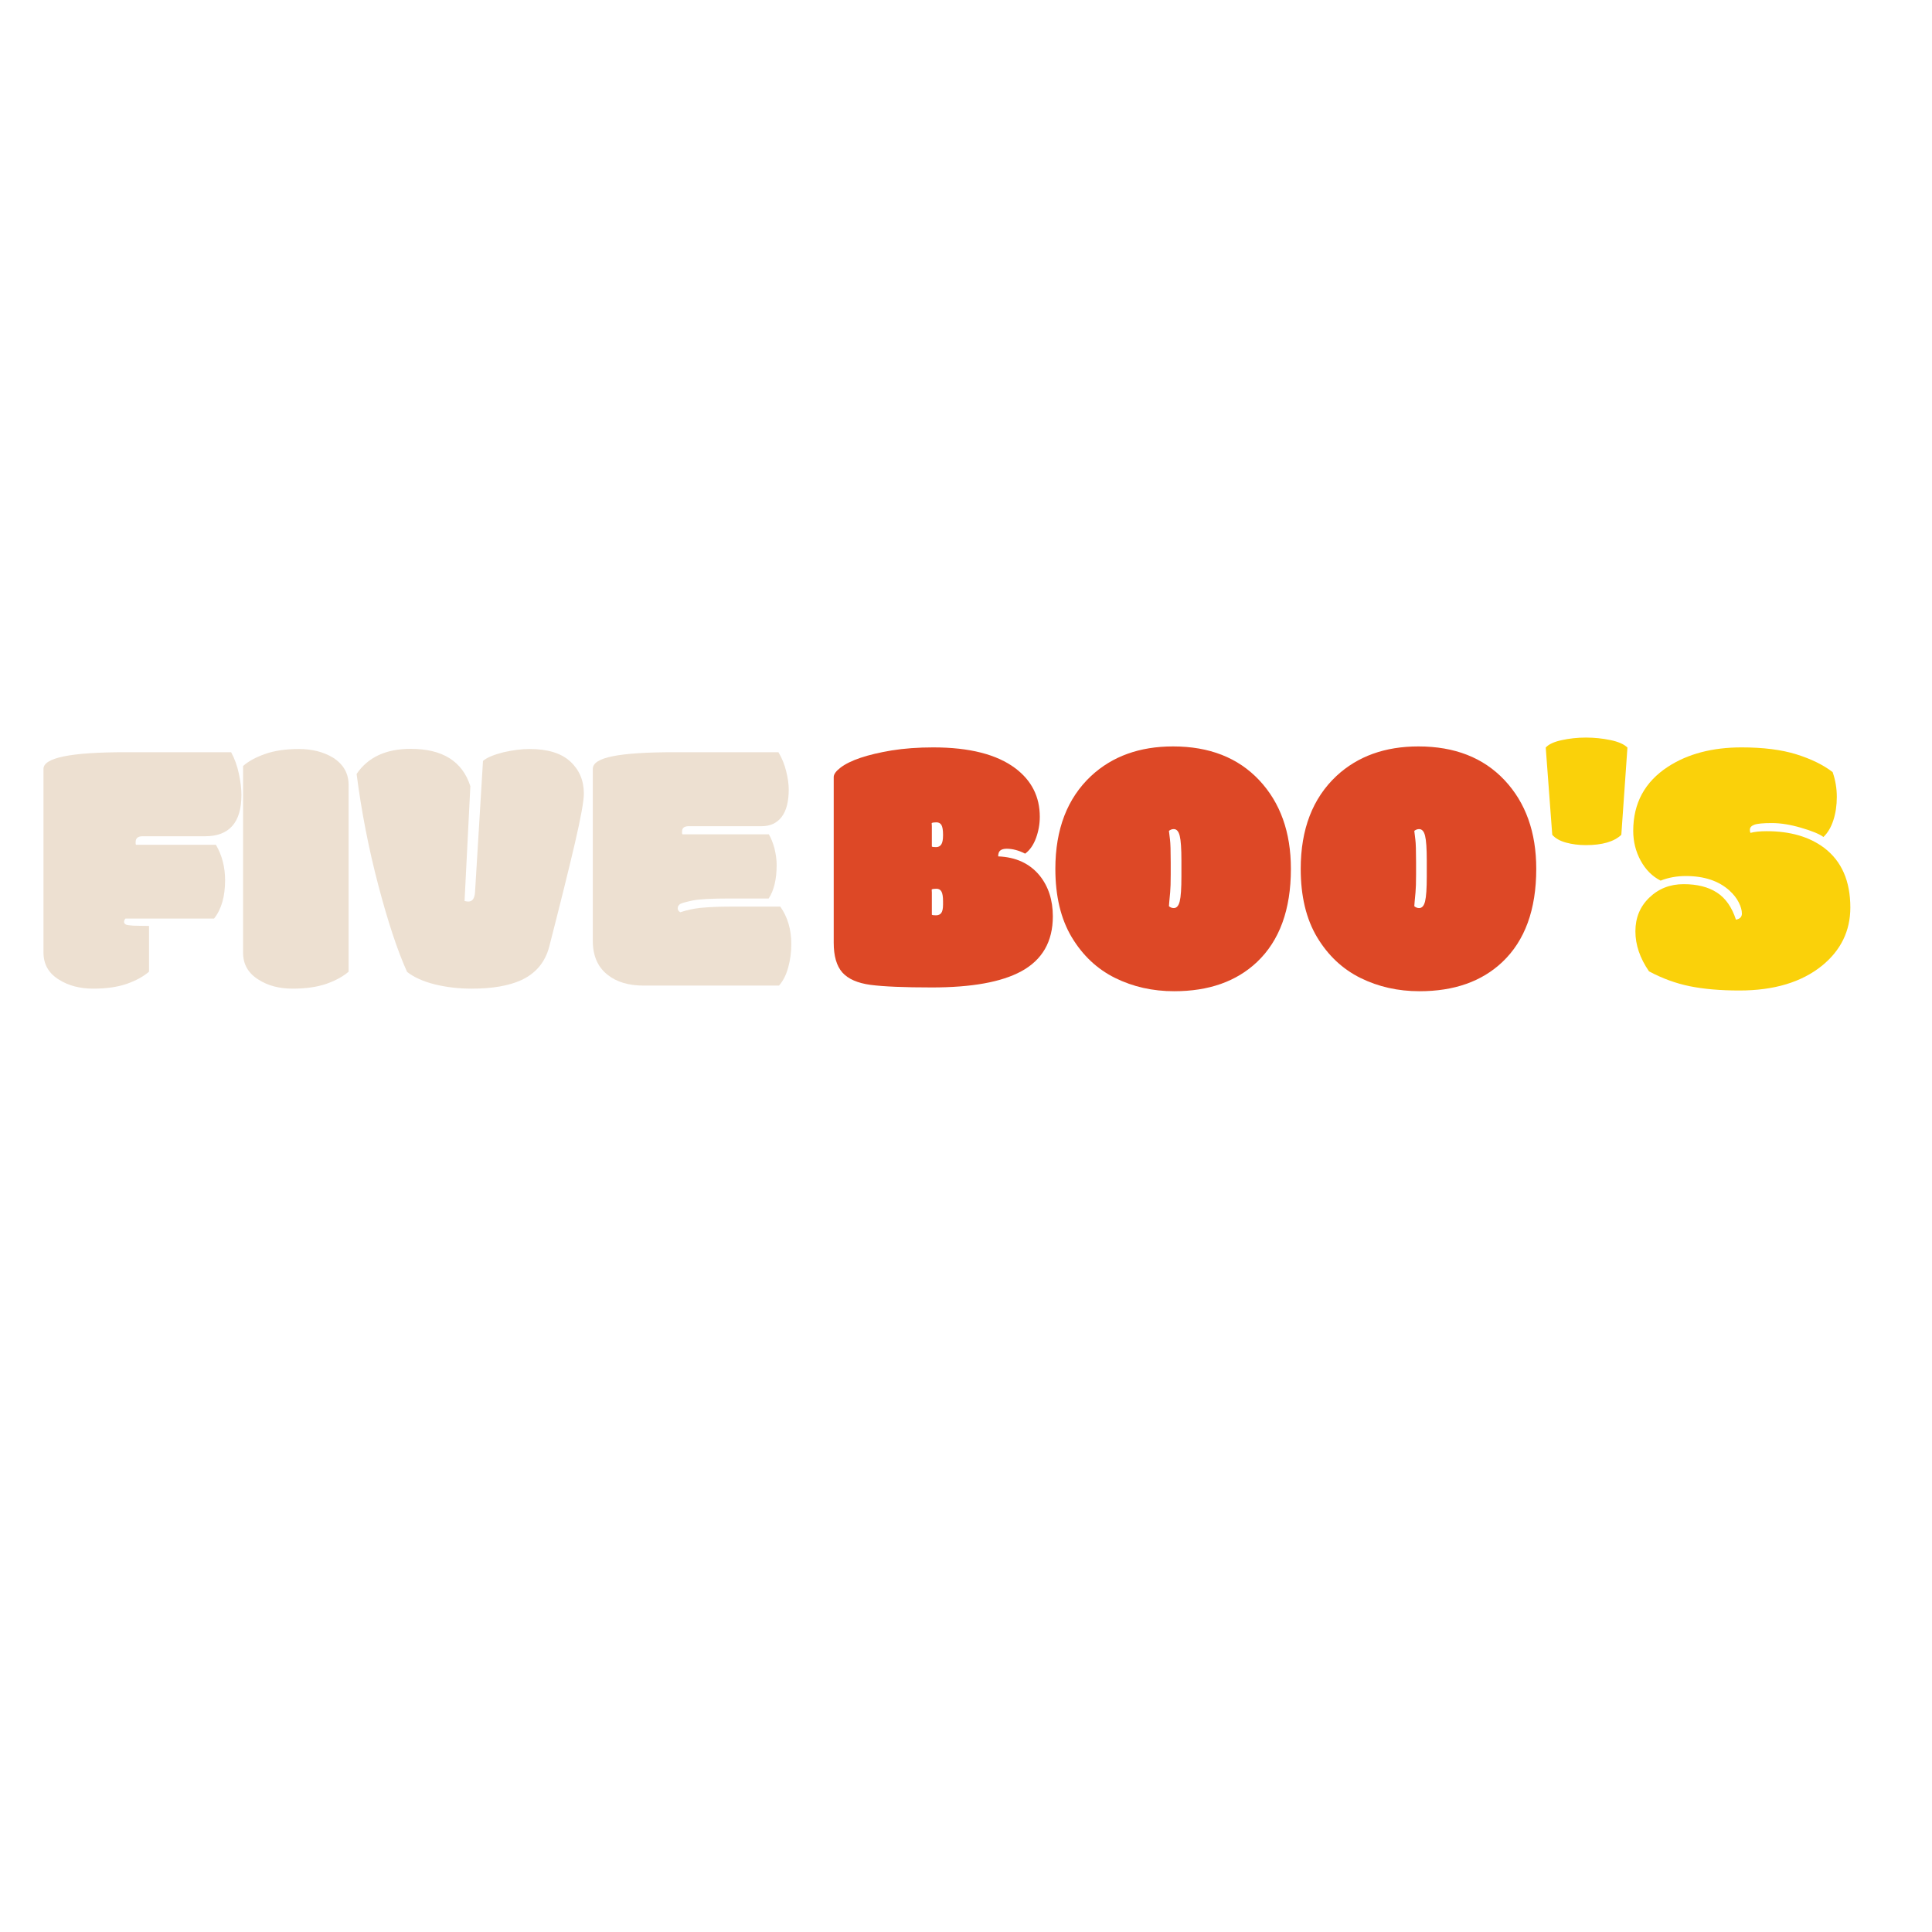
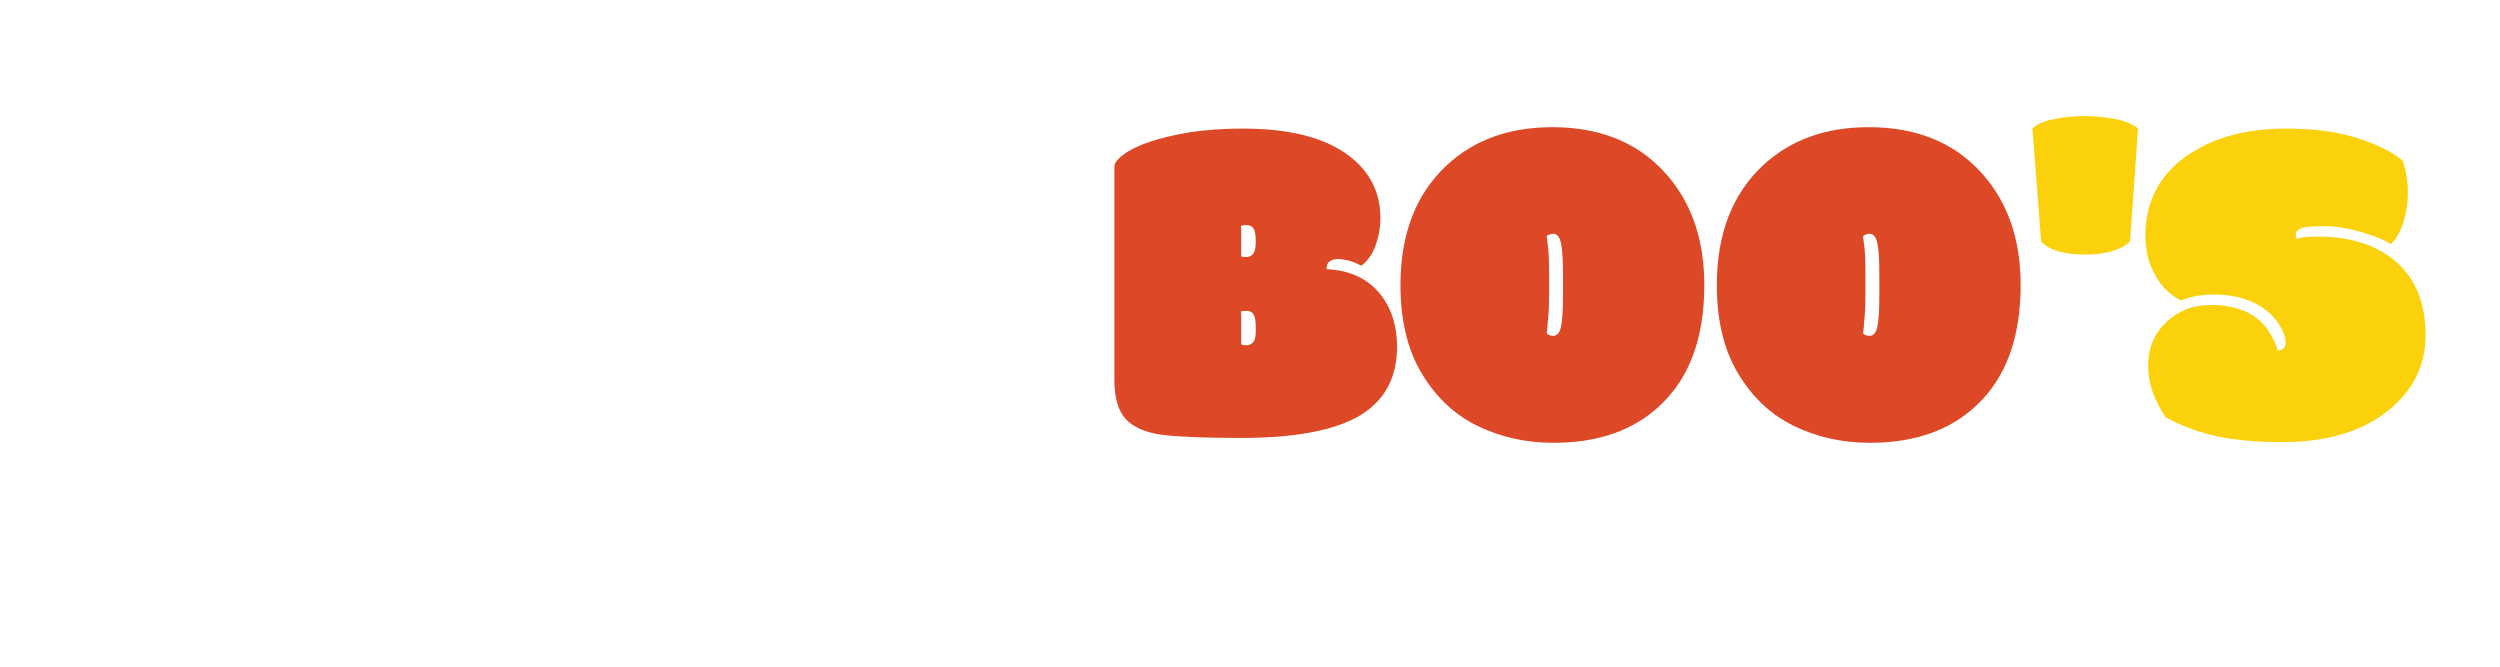
- <svg xmlns="http://www.w3.org/2000/svg" xmlns:xlink="http://www.w3.org/1999/xlink" width="375pt" height="375pt" viewBox="0 0 375 375" version="1.2">
+ <svg xmlns="http://www.w3.org/2000/svg" xmlns:xlink="http://www.w3.org/1999/xlink" width="112.5pt" height="30pt" viewBox="0 0 112.5 30" version="1.2">
  <defs>
    <g>
      <symbol overflow="visible" id="glyph0-0">
-         <path style="stroke:none;" d="M 19.438 -12.25 C 19.156 -11.945 19.016 -11.594 19.016 -11.188 C 19.016 -10.789 19.156 -10.453 19.438 -10.172 C 19.719 -9.891 20.055 -9.75 20.453 -9.75 C 20.848 -9.75 21.195 -9.891 21.5 -10.172 C 21.812 -10.453 21.969 -10.789 21.969 -11.188 C 21.969 -11.594 21.812 -11.945 21.5 -12.25 C 21.195 -12.551 20.848 -12.703 20.453 -12.703 C 20.055 -12.703 19.719 -12.551 19.438 -12.25 Z M 12.109 0.031 C 9.504 0.031 7.477 -0.645 6.031 -2 C 4.582 -3.352 3.859 -5.238 3.859 -7.656 L 3.859 -42.875 C 3.859 -45.281 4.582 -47.16 6.031 -48.516 C 7.477 -49.879 9.504 -50.562 12.109 -50.562 L 32.734 -50.562 C 35.328 -50.562 37.348 -49.879 38.797 -48.516 C 40.254 -47.16 40.984 -45.281 40.984 -42.875 L 40.984 -7.656 C 40.984 -5.238 40.254 -3.352 38.797 -2 C 37.348 -0.645 35.328 0.031 32.734 0.031 Z M 20.812 -16.953 L 21.047 -16.953 C 21.172 -16.953 21.266 -16.961 21.328 -16.984 C 21.285 -17.172 21.266 -17.312 21.266 -17.406 L 21.266 -17.828 C 21.266 -19.109 22.211 -20.695 24.109 -22.594 C 24.785 -23.301 25.531 -24.016 26.344 -24.734 C 29.27 -27.453 30.734 -29.988 30.734 -32.344 C 30.734 -34.707 29.922 -36.555 28.297 -37.891 C 26.672 -39.223 24.758 -39.891 22.562 -39.891 C 20.363 -39.891 18.441 -39.219 16.797 -37.875 C 15.16 -36.531 14.344 -34.75 14.344 -32.531 C 14.344 -31.539 14.742 -31.047 15.547 -31.047 L 15.828 -31.047 C 15.898 -31.047 16.004 -31.07 16.141 -31.125 L 16.141 -32.172 C 16.141 -34.066 16.781 -35.535 18.062 -36.578 C 19.352 -37.617 20.859 -38.141 22.578 -38.141 C 24.297 -38.141 25.773 -37.633 27.016 -36.625 C 28.254 -35.625 28.875 -34.266 28.875 -32.547 C 28.875 -30.828 28.188 -29.219 26.812 -27.719 C 26.25 -27.082 25.594 -26.453 24.844 -25.828 C 23.039 -24.234 21.566 -22.656 20.422 -21.094 C 19.766 -20.195 19.438 -19.281 19.438 -18.344 C 19.438 -17.414 19.895 -16.953 20.812 -16.953 Z M 20.812 -16.953 " />
+         <path style="stroke:none;" d="M 5.812 -3.656 C 5.727 -3.57 5.688 -3.469 5.688 -3.344 C 5.688 -3.227 5.727 -3.129 5.812 -3.047 C 5.895 -2.961 5.992 -2.922 6.109 -2.922 C 6.234 -2.922 6.336 -2.961 6.422 -3.047 C 6.516 -3.129 6.562 -3.227 6.562 -3.344 C 6.562 -3.469 6.516 -3.57 6.422 -3.656 C 6.336 -3.75 6.234 -3.797 6.109 -3.797 C 5.992 -3.797 5.895 -3.75 5.812 -3.656 Z M 3.625 0.016 C 2.844 0.016 2.234 -0.188 1.797 -0.594 C 1.367 -1 1.156 -1.562 1.156 -2.281 L 1.156 -12.812 C 1.156 -13.539 1.367 -14.102 1.797 -14.5 C 2.234 -14.906 2.844 -15.109 3.625 -15.109 L 9.781 -15.109 C 10.562 -15.109 11.164 -14.906 11.594 -14.5 C 12.031 -14.102 12.25 -13.539 12.25 -12.812 L 12.25 -2.281 C 12.25 -1.562 12.031 -1 11.594 -0.594 C 11.164 -0.188 10.562 0.016 9.781 0.016 Z M 6.219 -5.062 L 6.297 -5.062 C 6.328 -5.062 6.352 -5.066 6.375 -5.078 C 6.363 -5.129 6.359 -5.172 6.359 -5.203 L 6.359 -5.328 C 6.359 -5.711 6.641 -6.188 7.203 -6.75 C 7.41 -6.969 7.633 -7.18 7.875 -7.391 C 8.75 -8.203 9.188 -8.961 9.188 -9.672 C 9.188 -10.379 8.941 -10.93 8.453 -11.328 C 7.973 -11.723 7.406 -11.922 6.75 -11.922 C 6.094 -11.922 5.52 -11.719 5.031 -11.312 C 4.539 -10.914 4.297 -10.383 4.297 -9.719 C 4.297 -9.426 4.41 -9.281 4.641 -9.281 L 4.734 -9.281 C 4.754 -9.281 4.785 -9.289 4.828 -9.312 L 4.828 -9.625 C 4.828 -10.188 5.02 -10.625 5.406 -10.938 C 5.789 -11.25 6.238 -11.406 6.75 -11.406 C 7.258 -11.406 7.703 -11.254 8.078 -10.953 C 8.453 -10.648 8.641 -10.238 8.641 -9.719 C 8.641 -9.207 8.43 -8.727 8.016 -8.281 C 7.848 -8.094 7.648 -7.906 7.422 -7.719 C 6.891 -7.238 6.453 -6.77 6.109 -6.312 C 5.91 -6.039 5.812 -5.766 5.812 -5.484 C 5.812 -5.203 5.945 -5.062 6.219 -5.062 Z M 6.219 -5.062 " />
      </symbol>
      <symbol overflow="visible" id="glyph0-1">
-         <path style="stroke:none;" d="M 21.578 -11.547 L 21.578 -2.672 C 20.504 -1.734 19.07 -0.945 17.281 -0.312 C 15.488 0.312 13.312 0.625 10.75 0.625 C 8.188 0.625 5.984 0.051 4.141 -1.094 C 2.109 -2.332 1.094 -4.098 1.094 -6.391 L 1.094 -42.031 C 1.094 -44.188 6.363 -45.266 16.906 -45.266 L 37.516 -45.266 C 38.191 -44.023 38.691 -42.641 39.016 -41.109 C 39.348 -39.578 39.516 -38.203 39.516 -36.984 C 39.516 -31.629 37.16 -28.953 32.453 -28.953 L 20.312 -28.953 C 19.426 -28.953 18.984 -28.578 18.984 -27.828 L 18.984 -27.578 C 18.984 -27.441 19.004 -27.348 19.047 -27.297 L 34.562 -27.297 C 35.75 -25.266 36.344 -22.973 36.344 -20.422 C 36.344 -17.242 35.629 -14.766 34.203 -12.984 L 17.016 -12.984 C 16.828 -12.797 16.734 -12.582 16.734 -12.344 C 16.734 -11.977 17.02 -11.758 17.594 -11.688 C 18.164 -11.613 18.812 -11.578 19.531 -11.578 C 20.258 -11.578 20.941 -11.566 21.578 -11.547 Z M 21.578 -11.547 " />
+         <path style="stroke:none;" d="M 6.453 -3.453 L 6.453 -0.797 C 6.129 -0.516 5.695 -0.281 5.156 -0.094 C 4.625 0.094 3.973 0.188 3.203 0.188 C 2.441 0.188 1.785 0.016 1.234 -0.328 C 0.629 -0.691 0.328 -1.219 0.328 -1.906 L 0.328 -12.562 C 0.328 -13.207 1.906 -13.531 5.062 -13.531 L 11.219 -13.531 C 11.414 -13.164 11.562 -12.754 11.656 -12.297 C 11.758 -11.836 11.812 -11.426 11.812 -11.062 C 11.812 -9.457 11.109 -8.656 9.703 -8.656 L 6.078 -8.656 C 5.805 -8.656 5.672 -8.539 5.672 -8.312 L 5.672 -8.25 C 5.672 -8.207 5.68 -8.176 5.703 -8.156 L 10.328 -8.156 C 10.691 -7.551 10.875 -6.867 10.875 -6.109 C 10.875 -5.148 10.66 -4.406 10.234 -3.875 L 5.094 -3.875 C 5.031 -3.82 5 -3.758 5 -3.688 C 5 -3.582 5.082 -3.52 5.25 -3.5 C 5.426 -3.477 5.625 -3.469 5.844 -3.469 C 6.062 -3.469 6.266 -3.461 6.453 -3.453 Z M 6.453 -3.453 " />
      </symbol>
      <symbol overflow="visible" id="glyph0-2">
-         <path style="stroke:none;" d="M 21.609 -38.906 L 21.609 -2.672 C 20.535 -1.734 19.098 -0.945 17.297 -0.312 C 15.492 0.312 13.305 0.625 10.734 0.625 C 8.16 0.625 5.973 0.051 4.172 -1.094 C 2.141 -2.332 1.125 -4.082 1.125 -6.344 L 1.125 -42.594 C 2.195 -43.531 3.633 -44.312 5.438 -44.938 C 7.238 -45.57 9.414 -45.891 11.969 -45.891 C 14.52 -45.891 16.727 -45.328 18.594 -44.203 C 20.602 -42.922 21.609 -41.156 21.609 -38.906 Z M 21.609 -38.906 " />
+         <path style="stroke:none;" d="M 6.469 -11.641 L 6.469 -0.797 C 6.145 -0.516 5.711 -0.281 5.172 -0.094 C 4.629 0.094 3.973 0.188 3.203 0.188 C 2.441 0.188 1.789 0.016 1.25 -0.328 C 0.633 -0.691 0.328 -1.219 0.328 -1.906 L 0.328 -12.734 C 0.648 -13.016 1.082 -13.25 1.625 -13.438 C 2.164 -13.625 2.816 -13.719 3.578 -13.719 C 4.336 -13.719 5 -13.551 5.562 -13.219 C 6.164 -12.832 6.469 -12.305 6.469 -11.641 Z M 6.469 -11.641 " />
      </symbol>
      <symbol overflow="visible" id="glyph0-3">
-         <path style="stroke:none;" d="M 22.141 -38.672 L 21.016 -16.391 C 21.297 -16.316 21.539 -16.281 21.75 -16.281 C 22.52 -16.281 22.953 -16.863 23.047 -18.031 L 24.594 -43.578 C 25.32 -44.211 26.656 -44.773 28.594 -45.266 C 30.445 -45.68 32.117 -45.891 33.609 -45.891 C 37.141 -45.891 39.781 -45.082 41.531 -43.469 C 43.289 -41.852 44.172 -39.773 44.172 -37.234 C 44.172 -35.805 43.594 -32.602 42.438 -27.625 C 41.281 -22.656 39.613 -15.938 37.438 -7.469 C 36.645 -4.5 34.852 -2.359 32.062 -1.047 C 29.633 0.066 26.422 0.625 22.422 0.625 C 19.891 0.625 17.5 0.348 15.25 -0.203 C 13.008 -0.766 11.211 -1.57 9.859 -2.625 C 8.016 -6.695 6.156 -12.297 4.281 -19.422 C 2.406 -26.547 1 -33.754 0.062 -41.047 C 2.27 -44.297 5.77 -45.922 10.562 -45.922 C 16.738 -45.922 20.598 -43.504 22.141 -38.672 Z M 22.141 -38.672 " />
+         <path style="stroke:none;" d="M 6.625 -11.562 L 6.281 -4.906 C 6.363 -4.883 6.438 -4.875 6.5 -4.875 C 6.727 -4.875 6.859 -5.047 6.891 -5.391 L 7.359 -13.031 C 7.566 -13.219 7.961 -13.383 8.547 -13.531 C 9.098 -13.656 9.598 -13.719 10.047 -13.719 C 11.109 -13.719 11.898 -13.477 12.422 -13 C 12.941 -12.52 13.203 -11.895 13.203 -11.125 C 13.203 -10.695 13.031 -9.738 12.688 -8.25 C 12.344 -6.77 11.844 -4.766 11.188 -2.234 C 10.957 -1.348 10.426 -0.707 9.594 -0.312 C 8.863 0.02 7.898 0.188 6.703 0.188 C 5.953 0.188 5.238 0.102 4.562 -0.062 C 3.895 -0.227 3.359 -0.469 2.953 -0.781 C 2.398 -2 1.844 -3.672 1.281 -5.797 C 0.719 -7.93 0.297 -10.094 0.016 -12.281 C 0.672 -13.25 1.719 -13.734 3.156 -13.734 C 5 -13.734 6.156 -13.008 6.625 -11.562 Z M 6.625 -11.562 " />
      </symbol>
      <symbol overflow="visible" id="glyph0-4">
-         <path style="stroke:none;" d="M 16.906 -45.266 L 37.156 -45.266 C 37.832 -44.141 38.332 -42.914 38.656 -41.594 C 38.988 -40.27 39.156 -39.082 39.156 -38.031 C 39.156 -35.664 38.691 -33.883 37.766 -32.688 C 36.848 -31.5 35.555 -30.906 33.891 -30.906 L 19.75 -30.906 C 18.883 -30.906 18.453 -30.566 18.453 -29.891 L 18.453 -29.609 C 18.453 -29.473 18.477 -29.379 18.531 -29.328 L 35.297 -29.328 C 35.723 -28.609 36.086 -27.695 36.391 -26.594 C 36.672 -25.406 36.812 -24.344 36.812 -23.406 C 36.812 -20.625 36.297 -18.445 35.266 -16.875 L 27.656 -16.875 C 24.094 -16.875 21.68 -16.738 20.422 -16.469 C 19.16 -16.195 18.375 -15.973 18.062 -15.797 C 17.758 -15.578 17.609 -15.301 17.609 -14.969 C 17.609 -14.645 17.773 -14.391 18.109 -14.203 C 19.328 -14.609 20.602 -14.891 21.938 -15.047 C 23.688 -15.211 25.594 -15.297 27.656 -15.297 L 37.516 -15.297 C 38.941 -13.285 39.656 -10.863 39.656 -8.031 C 39.656 -6.445 39.453 -4.926 39.047 -3.469 C 38.648 -2.02 38.055 -0.852 37.266 0.031 L 10.984 0.031 C 8.078 0.031 5.75 -0.664 4 -2.062 C 2.082 -3.562 1.125 -5.766 1.125 -8.672 L 1.125 -42.031 C 1.125 -43.156 2.41 -43.973 4.984 -44.484 C 7.555 -45.004 11.531 -45.266 16.906 -45.266 Z M 16.906 -45.266 " />
+         <path style="stroke:none;" d="M 5.062 -13.531 L 11.109 -13.531 C 11.305 -13.195 11.453 -12.832 11.547 -12.438 C 11.648 -12.039 11.703 -11.688 11.703 -11.375 C 11.703 -10.664 11.562 -10.129 11.281 -9.766 C 11.008 -9.41 10.629 -9.234 10.141 -9.234 L 5.906 -9.234 C 5.645 -9.234 5.516 -9.133 5.516 -8.938 L 5.516 -8.859 C 5.516 -8.816 5.52 -8.785 5.531 -8.766 L 10.547 -8.766 C 10.68 -8.547 10.789 -8.273 10.875 -7.953 C 10.957 -7.598 11 -7.281 11 -7 C 11 -6.164 10.848 -5.516 10.547 -5.047 L 8.266 -5.047 C 7.203 -5.047 6.477 -5.004 6.094 -4.922 C 5.719 -4.836 5.488 -4.77 5.406 -4.719 C 5.312 -4.656 5.266 -4.57 5.266 -4.469 C 5.266 -4.375 5.312 -4.301 5.406 -4.25 C 5.77 -4.363 6.156 -4.445 6.562 -4.5 C 7.082 -4.551 7.648 -4.578 8.266 -4.578 L 11.219 -4.578 C 11.645 -3.973 11.859 -3.25 11.859 -2.406 C 11.859 -1.926 11.797 -1.469 11.672 -1.031 C 11.555 -0.602 11.379 -0.254 11.141 0.016 L 3.281 0.016 C 2.414 0.016 1.723 -0.195 1.203 -0.625 C 0.617 -1.07 0.328 -1.727 0.328 -2.594 L 0.328 -12.562 C 0.328 -12.906 0.711 -13.148 1.484 -13.297 C 2.254 -13.453 3.445 -13.531 5.062 -13.531 Z M 5.062 -13.531 " />
      </symbol>
-       <symbol overflow="visible" id="glyph0-5">
-         <path style="stroke:none;" d="M 20.172 -13.719 C 20.266 -13.645 20.535 -13.609 20.984 -13.609 C 21.43 -13.609 21.77 -13.758 22 -14.062 C 22.227 -14.375 22.344 -14.914 22.344 -15.688 L 22.344 -16.344 C 22.344 -17.219 22.242 -17.836 22.047 -18.203 C 21.848 -18.578 21.52 -18.766 21.062 -18.766 C 20.613 -18.766 20.305 -18.719 20.141 -18.625 C 20.16 -18.508 20.172 -18.312 20.172 -18.031 Z M 20.172 -26.953 C 20.266 -26.879 20.535 -26.844 20.984 -26.844 C 21.43 -26.844 21.77 -27.016 22 -27.359 C 22.227 -27.711 22.344 -28.289 22.344 -29.094 L 22.344 -29.297 C 22.344 -30.141 22.242 -30.742 22.047 -31.109 C 21.848 -31.473 21.52 -31.656 21.062 -31.656 C 20.613 -31.656 20.305 -31.609 20.141 -31.516 C 20.16 -31.391 20.172 -31.188 20.172 -30.906 Z M 1.125 -40.453 C 1.125 -40.992 1.566 -41.602 2.453 -42.281 C 4.328 -43.707 7.625 -44.816 12.344 -45.609 C 14.801 -46.004 17.504 -46.203 20.453 -46.203 C 27.473 -46.203 32.785 -44.848 36.391 -42.141 C 39.547 -39.754 41.125 -36.617 41.125 -32.734 C 41.125 -31.328 40.879 -29.953 40.391 -28.609 C 39.898 -27.266 39.195 -26.254 38.281 -25.578 C 37.039 -26.211 35.848 -26.531 34.703 -26.531 C 34.16 -26.531 33.75 -26.422 33.469 -26.203 C 33.188 -25.992 33.047 -25.609 33.047 -25.047 C 36.484 -24.91 39.164 -23.672 41.094 -21.328 C 42.801 -19.203 43.656 -16.562 43.656 -13.406 C 43.656 -8.508 41.609 -4.953 37.516 -2.734 C 33.672 -0.648 27.891 0.391 20.172 0.391 C 14.766 0.391 10.797 0.223 8.266 -0.109 C 5.742 -0.453 3.922 -1.254 2.797 -2.516 C 1.68 -3.785 1.125 -5.707 1.125 -8.281 Z M 1.125 -40.453 " />
+       <symbol overflow="visible" id="glyph1-0">
+         <path style="stroke:none;" d="M 5.812 -3.656 C 5.727 -3.57 5.688 -3.469 5.688 -3.344 C 5.688 -3.227 5.727 -3.129 5.812 -3.047 C 5.895 -2.961 5.992 -2.922 6.109 -2.922 C 6.234 -2.922 6.336 -2.961 6.422 -3.047 C 6.516 -3.129 6.562 -3.227 6.562 -3.344 C 6.562 -3.469 6.516 -3.57 6.422 -3.656 C 6.336 -3.75 6.234 -3.797 6.109 -3.797 C 5.992 -3.797 5.895 -3.75 5.812 -3.656 Z M 3.625 0.016 C 2.844 0.016 2.234 -0.188 1.797 -0.594 C 1.367 -1 1.156 -1.562 1.156 -2.281 L 1.156 -12.812 C 1.156 -13.539 1.367 -14.102 1.797 -14.5 C 2.234 -14.906 2.844 -15.109 3.625 -15.109 L 9.781 -15.109 C 10.562 -15.109 11.164 -14.906 11.594 -14.5 C 12.031 -14.102 12.25 -13.539 12.25 -12.812 L 12.25 -2.281 C 12.25 -1.562 12.031 -1 11.594 -0.594 C 11.164 -0.188 10.562 0.016 9.781 0.016 Z M 6.219 -5.062 L 6.297 -5.062 C 6.328 -5.062 6.352 -5.066 6.375 -5.078 C 6.363 -5.129 6.359 -5.172 6.359 -5.203 L 6.359 -5.328 C 6.359 -5.711 6.641 -6.188 7.203 -6.75 C 7.41 -6.969 7.633 -7.18 7.875 -7.391 C 8.75 -8.203 9.188 -8.961 9.188 -9.672 C 9.188 -10.379 8.941 -10.93 8.453 -11.328 C 7.973 -11.723 7.406 -11.922 6.75 -11.922 C 6.094 -11.922 5.52 -11.719 5.031 -11.312 C 4.539 -10.914 4.297 -10.383 4.297 -9.719 C 4.297 -9.426 4.41 -9.281 4.641 -9.281 L 4.734 -9.281 C 4.754 -9.281 4.785 -9.289 4.828 -9.312 L 4.828 -9.625 C 4.828 -10.188 5.02 -10.625 5.406 -10.938 C 5.789 -11.25 6.238 -11.406 6.75 -11.406 C 7.258 -11.406 7.703 -11.254 8.078 -10.953 C 8.453 -10.648 8.641 -10.238 8.641 -9.719 C 8.641 -9.207 8.43 -8.727 8.016 -8.281 C 7.848 -8.094 7.648 -7.906 7.422 -7.719 C 6.891 -7.238 6.453 -6.77 6.109 -6.312 C 5.91 -6.039 5.812 -5.766 5.812 -5.484 C 5.812 -5.203 5.945 -5.062 6.219 -5.062 Z M 6.219 -5.062 " />
      </symbol>
-       <symbol overflow="visible" id="glyph0-6">
-         <path style="stroke:none;" d="M 25.234 -24.203 C 25.234 -26.547 25.125 -28.156 24.906 -29.031 C 24.695 -29.906 24.312 -30.344 23.75 -30.344 C 23.406 -30.344 23.094 -30.227 22.812 -30 C 22.852 -29.582 22.922 -29.02 23.016 -28.312 C 23.109 -27.613 23.156 -26.117 23.156 -23.828 L 23.156 -21.547 C 23.156 -19.953 23.117 -18.789 23.047 -18.062 C 22.984 -17.344 22.926 -16.723 22.875 -16.203 C 22.852 -15.93 22.832 -15.656 22.812 -15.375 C 23.094 -15.133 23.406 -15.016 23.75 -15.016 C 24.312 -15.016 24.695 -15.453 24.906 -16.328 C 25.125 -17.211 25.234 -18.82 25.234 -21.156 Z M 23.828 1.125 C 19.66 1.125 15.836 0.266 12.359 -1.453 C 8.891 -3.172 6.086 -5.801 3.953 -9.344 C 1.828 -12.895 0.766 -17.32 0.766 -22.625 C 0.766 -30.32 3.082 -36.336 7.719 -40.672 C 11.832 -44.484 17.129 -46.391 23.609 -46.391 C 30.648 -46.391 36.223 -44.207 40.328 -39.844 C 44.43 -35.477 46.484 -29.738 46.484 -22.625 C 46.484 -14.719 44.285 -8.688 39.891 -4.531 C 35.891 -0.758 30.535 1.125 23.828 1.125 Z M 23.828 1.125 " />
+       <symbol overflow="visible" id="glyph1-1">
+         <path style="stroke:none;" d="M 6.031 -4.109 C 6.062 -4.078 6.141 -4.062 6.266 -4.062 C 6.398 -4.062 6.504 -4.109 6.578 -4.203 C 6.648 -4.297 6.688 -4.457 6.688 -4.688 L 6.688 -4.891 C 6.688 -5.148 6.656 -5.332 6.594 -5.438 C 6.531 -5.551 6.43 -5.609 6.297 -5.609 C 6.16 -5.609 6.066 -5.598 6.016 -5.578 C 6.023 -5.535 6.031 -5.473 6.031 -5.391 Z M 6.031 -8.062 C 6.062 -8.039 6.141 -8.031 6.266 -8.031 C 6.398 -8.031 6.504 -8.082 6.578 -8.188 C 6.648 -8.289 6.688 -8.461 6.688 -8.703 L 6.688 -8.766 C 6.688 -9.016 6.656 -9.191 6.594 -9.297 C 6.531 -9.41 6.43 -9.469 6.297 -9.469 C 6.16 -9.469 6.066 -9.453 6.016 -9.422 C 6.023 -9.391 6.031 -9.328 6.031 -9.234 Z M 0.328 -12.094 C 0.328 -12.258 0.461 -12.441 0.734 -12.641 C 1.297 -13.066 2.281 -13.398 3.688 -13.641 C 4.426 -13.754 5.234 -13.812 6.109 -13.812 C 8.211 -13.812 9.801 -13.406 10.875 -12.594 C 11.82 -11.883 12.297 -10.945 12.297 -9.781 C 12.297 -9.363 12.223 -8.953 12.078 -8.547 C 11.93 -8.148 11.719 -7.848 11.438 -7.641 C 11.07 -7.836 10.719 -7.938 10.375 -7.938 C 10.219 -7.938 10.094 -7.898 10 -7.828 C 9.914 -7.766 9.875 -7.648 9.875 -7.484 C 10.906 -7.441 11.707 -7.07 12.281 -6.375 C 12.789 -5.738 13.047 -4.945 13.047 -4 C 13.047 -2.539 12.438 -1.477 11.219 -0.812 C 10.07 -0.195 8.344 0.109 6.031 0.109 C 4.414 0.109 3.227 0.062 2.469 -0.031 C 1.719 -0.133 1.172 -0.375 0.828 -0.75 C 0.492 -1.133 0.328 -1.707 0.328 -2.469 Z M 0.328 -12.094 " />
      </symbol>
-       <symbol overflow="visible" id="glyph0-7">
-         <path style="stroke:none;" d="M 8.484 -27.234 C 7.129 -27.234 5.852 -27.395 4.656 -27.719 C 3.469 -28.039 2.57 -28.547 1.969 -29.234 L 0.703 -46.172 C 1.266 -46.805 2.297 -47.285 3.797 -47.609 C 5.305 -47.941 6.875 -48.109 8.5 -48.109 C 10.133 -48.109 11.719 -47.945 13.25 -47.625 C 14.781 -47.312 15.883 -46.828 16.562 -46.172 L 15.375 -29.234 C 13.969 -27.898 11.672 -27.234 8.484 -27.234 Z M 8.484 -27.234 " />
+       <symbol overflow="visible" id="glyph1-2">
+         <path style="stroke:none;" d="M 7.547 -7.234 C 7.547 -7.93 7.516 -8.41 7.453 -8.672 C 7.391 -8.941 7.273 -9.078 7.109 -9.078 C 6.992 -9.078 6.895 -9.039 6.812 -8.969 C 6.832 -8.844 6.852 -8.676 6.875 -8.469 C 6.906 -8.258 6.922 -7.812 6.922 -7.125 L 6.922 -6.438 C 6.922 -5.969 6.91 -5.625 6.891 -5.406 C 6.867 -5.188 6.852 -5 6.844 -4.844 C 6.832 -4.758 6.82 -4.676 6.812 -4.594 C 6.895 -4.52 6.992 -4.484 7.109 -4.484 C 7.273 -4.484 7.391 -4.613 7.453 -4.875 C 7.516 -5.145 7.547 -5.629 7.547 -6.328 Z M 7.125 0.328 C 5.875 0.328 4.727 0.07 3.688 -0.438 C 2.656 -0.945 1.82 -1.734 1.188 -2.797 C 0.551 -3.859 0.234 -5.18 0.234 -6.766 C 0.234 -9.066 0.926 -10.863 2.312 -12.156 C 3.539 -13.301 5.125 -13.875 7.062 -13.875 C 9.164 -13.875 10.832 -13.219 12.062 -11.906 C 13.289 -10.602 13.906 -8.891 13.906 -6.766 C 13.906 -4.398 13.242 -2.598 11.922 -1.359 C 10.734 -0.234 9.133 0.328 7.125 0.328 Z M 7.125 0.328 " />
      </symbol>
-       <symbol overflow="visible" id="glyph0-8">
-         <path style="stroke:none;" d="M 20 -12.766 C 20.77 -12.91 21.156 -13.301 21.156 -13.938 C 21.156 -14.582 20.953 -15.305 20.547 -16.109 C 20.141 -16.922 19.535 -17.691 18.734 -18.422 C 16.648 -20.297 13.832 -21.234 10.281 -21.234 C 8.531 -21.234 6.895 -20.938 5.375 -20.344 C 3.758 -21.164 2.469 -22.461 1.5 -24.234 C 0.539 -26.016 0.062 -27.938 0.062 -30 C 0.062 -35.375 2.312 -39.523 6.812 -42.453 C 10.664 -44.953 15.426 -46.203 21.094 -46.203 C 25.301 -46.203 28.844 -45.754 31.719 -44.859 C 34.594 -43.961 36.941 -42.812 38.766 -41.406 C 39.305 -39.863 39.578 -38.258 39.578 -36.594 C 39.578 -34.938 39.352 -33.426 38.906 -32.062 C 38.469 -30.707 37.828 -29.625 36.984 -28.812 C 36.191 -29.395 34.754 -29.988 32.672 -30.594 C 30.586 -31.207 28.691 -31.516 26.984 -31.516 C 25.273 -31.516 24.133 -31.406 23.562 -31.188 C 22.988 -30.977 22.703 -30.648 22.703 -30.203 C 22.703 -29.992 22.738 -29.797 22.812 -29.609 C 23.625 -29.828 24.676 -29.938 25.969 -29.938 C 30.531 -29.938 34.25 -28.859 37.125 -26.703 C 40.508 -24.129 42.203 -20.27 42.203 -15.125 C 42.203 -10.582 40.367 -6.816 36.703 -3.828 C 32.723 -0.617 27.379 0.984 20.672 0.984 C 16.973 0.984 13.766 0.707 11.047 0.156 C 8.336 -0.395 5.695 -1.359 3.125 -2.734 C 1.363 -5.285 0.484 -7.875 0.484 -10.5 C 0.484 -13.133 1.383 -15.316 3.188 -17.047 C 4.988 -18.785 7.207 -19.656 9.844 -19.656 C 12.477 -19.656 14.629 -19.113 16.297 -18.031 C 17.973 -16.957 19.207 -15.203 20 -12.766 Z M 20 -12.766 " />
+       <symbol overflow="visible" id="glyph1-3">
+         <path style="stroke:none;" d="M 2.531 -8.141 C 2.133 -8.141 1.754 -8.188 1.391 -8.281 C 1.035 -8.383 0.77 -8.535 0.594 -8.734 L 0.203 -13.812 C 0.379 -14 0.691 -14.141 1.141 -14.234 C 1.586 -14.328 2.051 -14.375 2.531 -14.375 C 3.02 -14.375 3.492 -14.328 3.953 -14.234 C 4.41 -14.141 4.742 -14 4.953 -13.812 L 4.594 -8.734 C 4.176 -8.336 3.488 -8.141 2.531 -8.141 Z M 2.531 -8.141 " />
+       </symbol>
+       <symbol overflow="visible" id="glyph1-4">
+         <path style="stroke:none;" d="M 5.984 -3.812 C 6.211 -3.852 6.328 -3.969 6.328 -4.156 C 6.328 -4.352 6.266 -4.57 6.141 -4.812 C 6.016 -5.062 5.836 -5.289 5.609 -5.5 C 4.984 -6.062 4.141 -6.344 3.078 -6.344 C 2.547 -6.344 2.055 -6.254 1.609 -6.078 C 1.117 -6.328 0.727 -6.719 0.438 -7.25 C 0.156 -7.781 0.016 -8.352 0.016 -8.969 C 0.016 -10.57 0.688 -11.812 2.031 -12.688 C 3.188 -13.438 4.613 -13.812 6.312 -13.812 C 7.562 -13.812 8.617 -13.676 9.484 -13.406 C 10.348 -13.145 11.051 -12.801 11.594 -12.375 C 11.75 -11.914 11.828 -11.438 11.828 -10.938 C 11.828 -10.445 11.758 -10 11.625 -9.594 C 11.5 -9.188 11.312 -8.859 11.062 -8.609 C 10.82 -8.785 10.391 -8.961 9.766 -9.141 C 9.141 -9.328 8.57 -9.422 8.062 -9.422 C 7.551 -9.422 7.207 -9.391 7.031 -9.328 C 6.863 -9.266 6.781 -9.164 6.781 -9.031 C 6.781 -8.969 6.789 -8.91 6.812 -8.859 C 7.062 -8.922 7.379 -8.953 7.766 -8.953 C 9.129 -8.953 10.238 -8.629 11.094 -7.984 C 12.113 -7.211 12.625 -6.055 12.625 -4.516 C 12.625 -3.16 12.07 -2.035 10.969 -1.141 C 9.781 -0.18 8.18 0.297 6.172 0.297 C 5.066 0.297 4.109 0.211 3.297 0.047 C 2.492 -0.117 1.707 -0.406 0.938 -0.812 C 0.406 -1.582 0.141 -2.359 0.141 -3.141 C 0.141 -3.93 0.41 -4.582 0.953 -5.094 C 1.492 -5.613 2.156 -5.875 2.938 -5.875 C 3.727 -5.875 4.375 -5.711 4.875 -5.391 C 5.375 -5.066 5.742 -4.539 5.984 -3.812 Z M 5.984 -3.812 " />
      </symbol>
    </g>
  </defs>
  <g id="surface1">
-     <g style="fill:rgb(92.94%,87.839%,81.96%);fill-opacity:1;">
-       <use xlink:href="#glyph0-1" x="7.346" y="191.271" />
+     <g style="fill:rgb(100%,100%,100%);fill-opacity:1;">
+       <use xlink:href="#glyph0-1" x="3.991" y="19.602" />
    </g>
-     <g style="fill:rgb(92.94%,87.839%,81.96%);fill-opacity:1;">
-       <use xlink:href="#glyph0-2" x="46.057" y="191.271" />
+     <g style="fill:rgb(100%,100%,100%);fill-opacity:1;">
+       <use xlink:href="#glyph0-2" x="15.558" y="19.602" />
    </g>
-     <g style="fill:rgb(92.94%,87.839%,81.96%);fill-opacity:1;">
-       <use xlink:href="#glyph0-3" x="69.154" y="191.271" />
+     <g style="fill:rgb(100%,100%,100%);fill-opacity:1;">
+       <use xlink:href="#glyph0-3" x="22.459" y="19.602" />
    </g>
-     <g style="fill:rgb(92.94%,87.839%,81.96%);fill-opacity:1;">
-       <use xlink:href="#glyph0-4" x="113.936" y="191.271" />
+     <g style="fill:rgb(100%,100%,100%);fill-opacity:1;">
+       <use xlink:href="#glyph0-4" x="35.84" y="19.602" />
    </g>
    <g style="fill:rgb(86.67%,28.239%,14.899%);fill-opacity:1;">
-       <use xlink:href="#glyph0-5" x="160.699" y="191.271" />
+       <use xlink:href="#glyph1-1" x="49.821" y="19.598" />
    </g>
    <g style="fill:rgb(86.67%,28.239%,14.899%);fill-opacity:1;">
-       <use xlink:href="#glyph0-6" x="204.078" y="191.271" />
+       <use xlink:href="#glyph1-2" x="62.787" y="19.598" />
    </g>
    <g style="fill:rgb(86.67%,28.239%,14.899%);fill-opacity:1;">
-       <use xlink:href="#glyph0-6" x="251.702" y="191.271" />
+       <use xlink:href="#glyph1-2" x="77.023" y="19.598" />
    </g>
    <g style="fill:rgb(98.039%,81.96%,3.92%);fill-opacity:1;">
-       <use xlink:href="#glyph0-7" x="299.323" y="191.271" />
+       <use xlink:href="#glyph1-3" x="91.257" y="19.598" />
    </g>
    <g style="fill:rgb(98.039%,81.96%,3.92%);fill-opacity:1;">
-       <use xlink:href="#glyph0-8" x="316.946" y="191.271" />
+       <use xlink:href="#glyph1-4" x="96.525" y="19.598" />
    </g>
  </g>
</svg>
